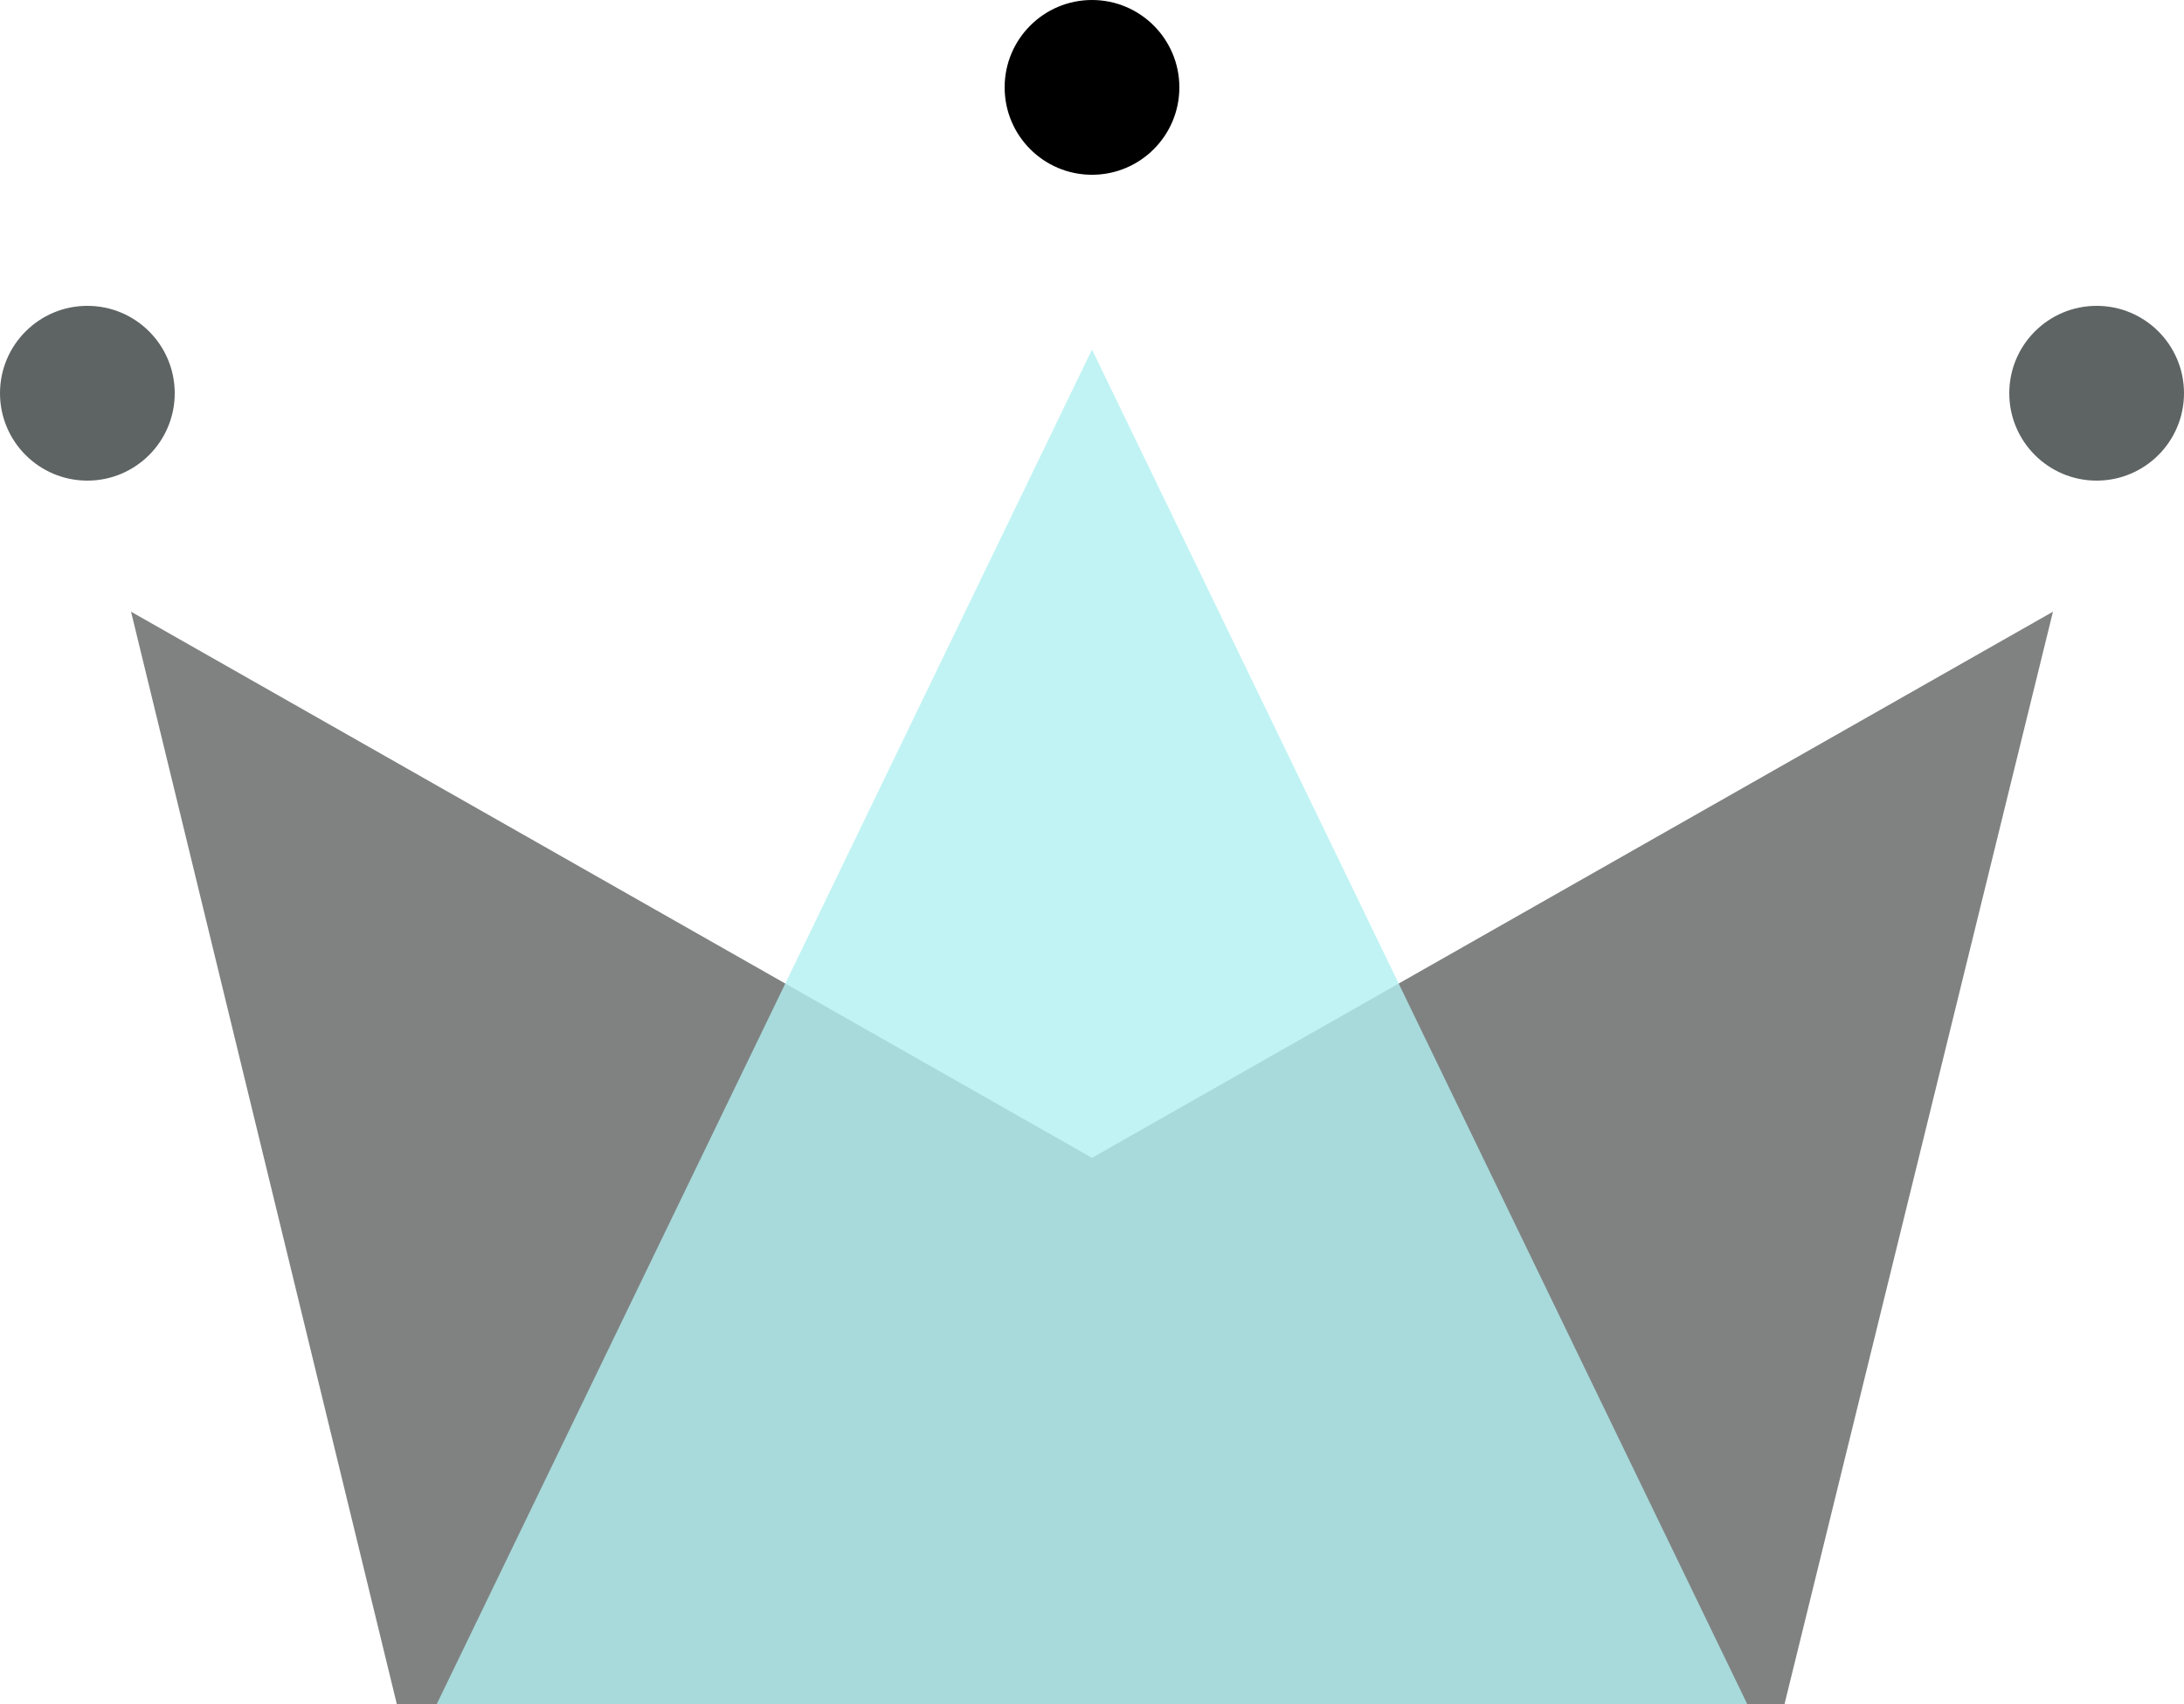
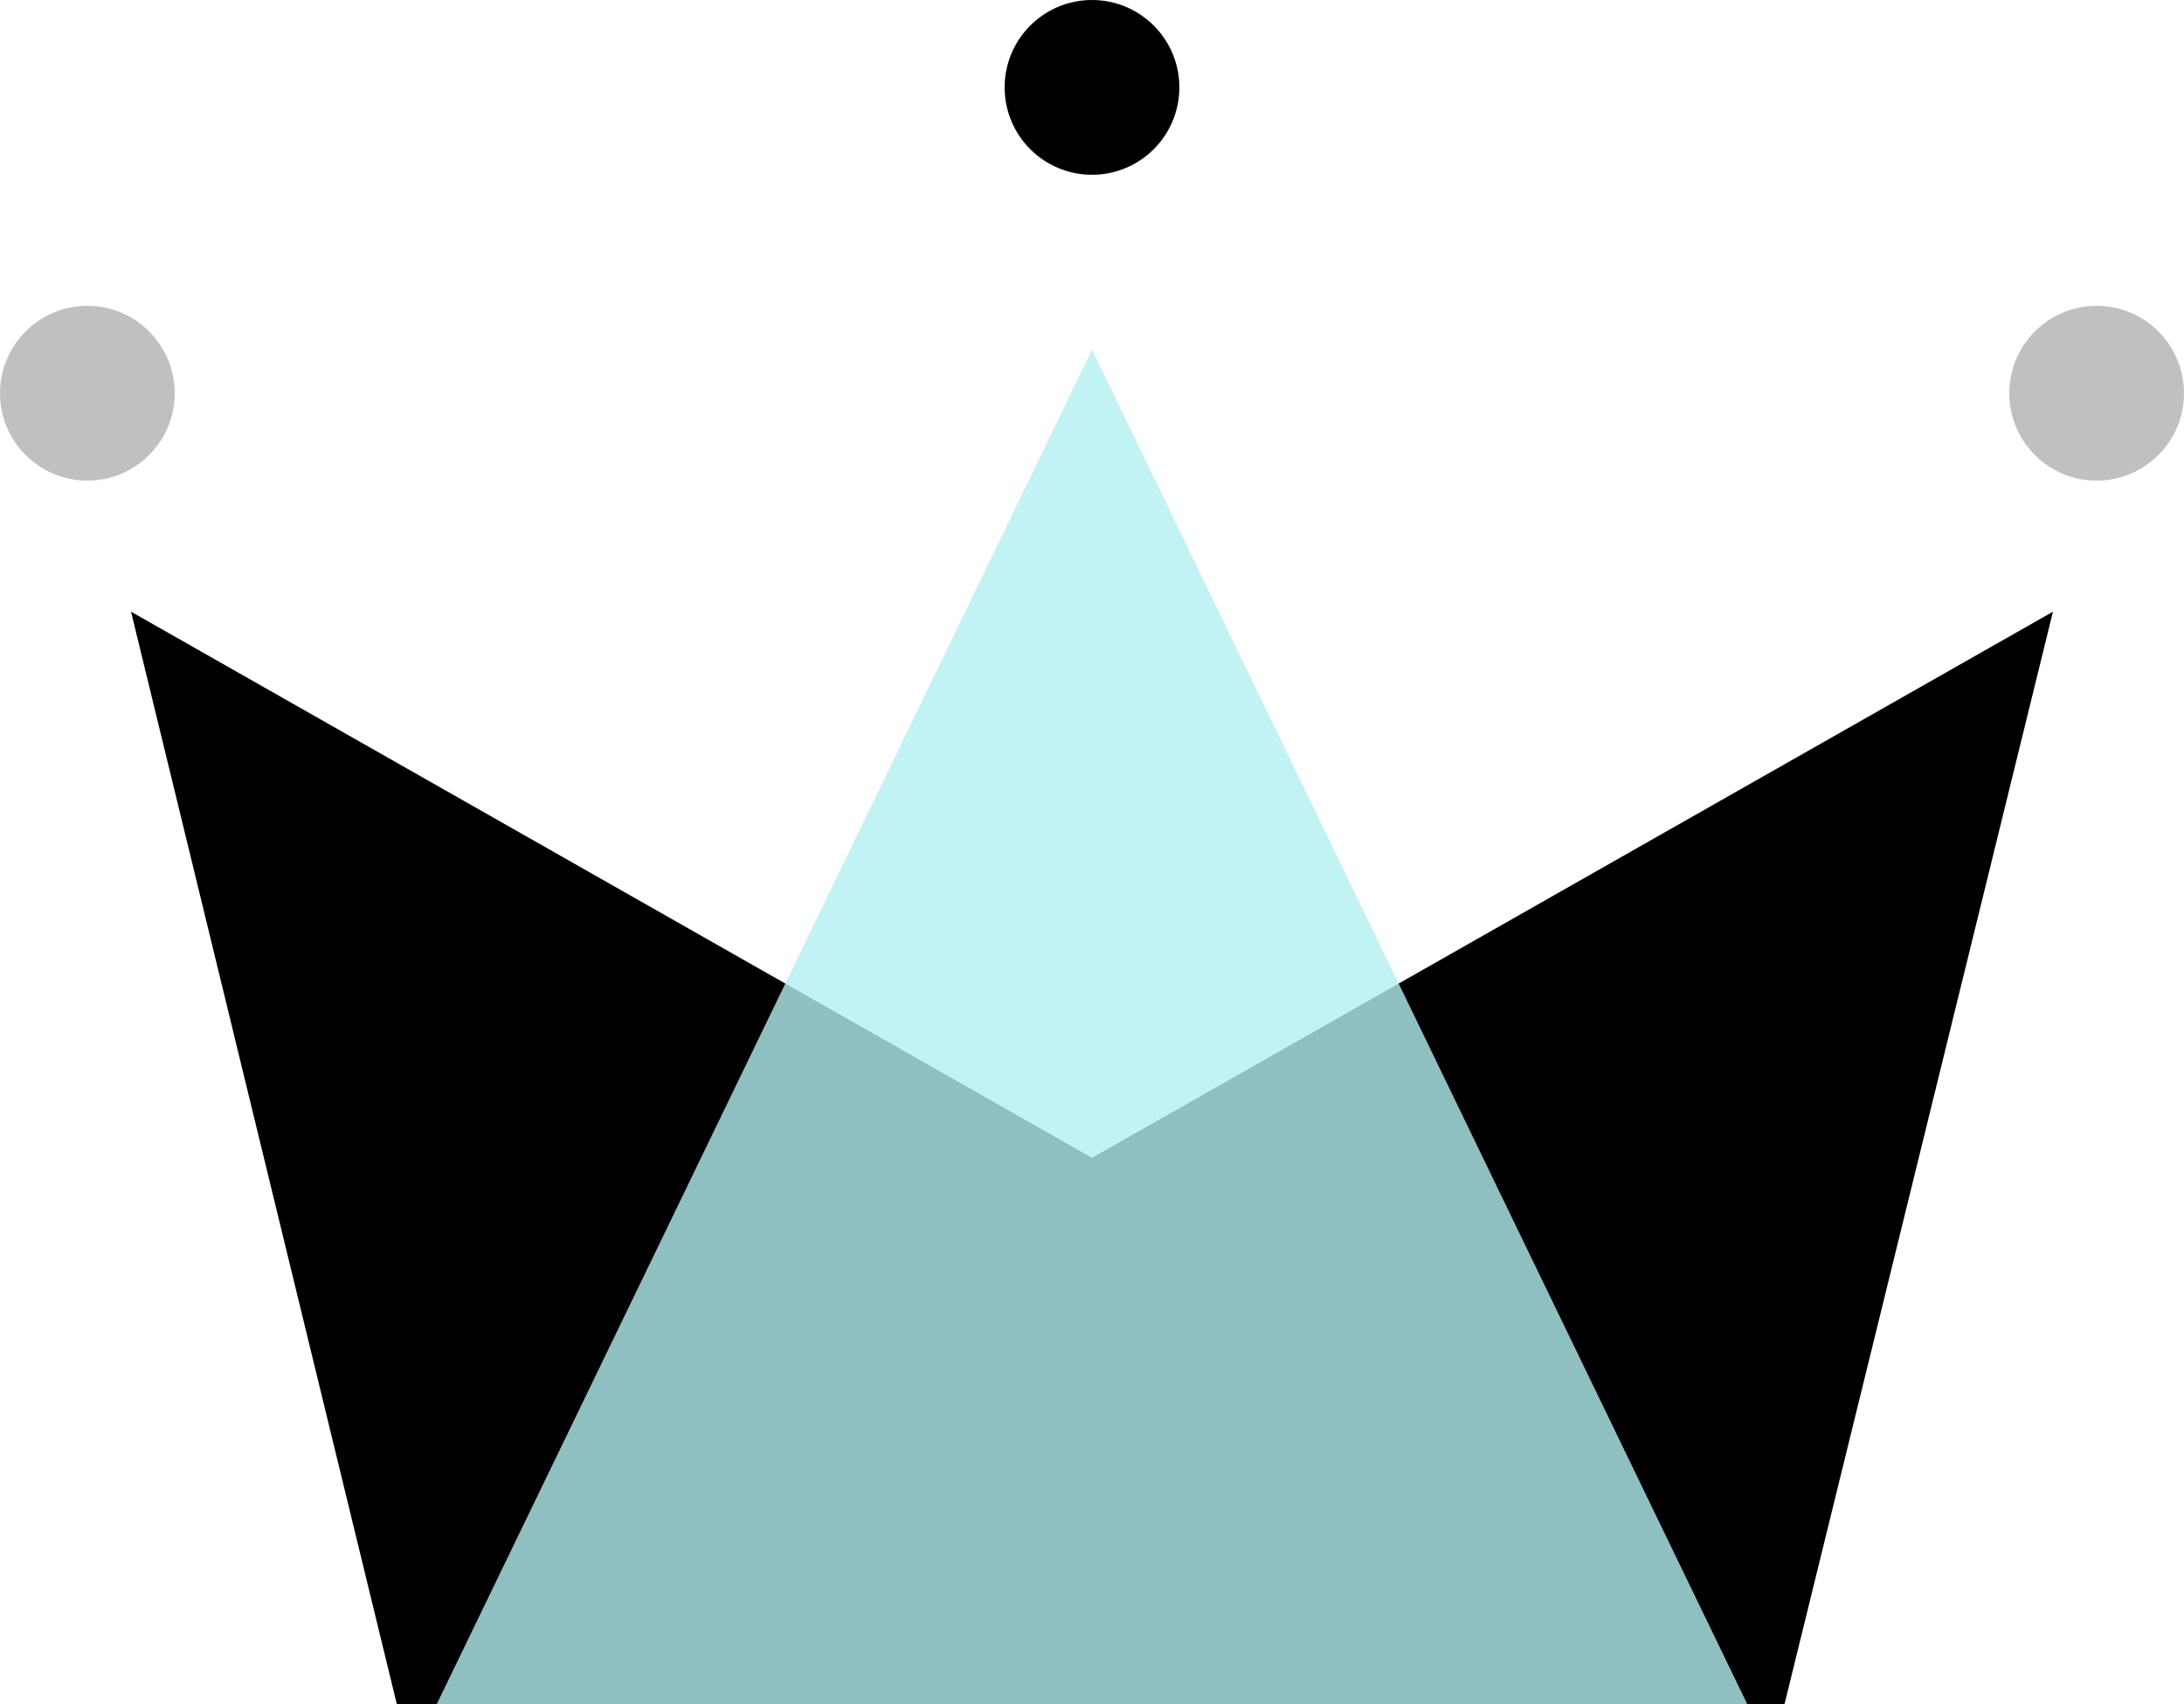
<svg xmlns="http://www.w3.org/2000/svg" width="50px" height="39px" viewBox="0 0 50 39" version="1.1">
  <g id="WiP" stroke="none" stroke-width="1" fill="none" fill-rule="evenodd">
    <g id="Artboard" transform="translate(-90, -38)">
      <g id="Group" transform="translate(90, 38)">
-         <polygon id="Rectangle" fill="#808282" points="3 14 25 26.5 47 14 40.855 39 9.084 39" />
+         <polygon id="Rectangle" fill="#000" points="3 14 25 26.5 47 14 40.855 39 9.084 39" />
        <polygon id="Triangle" fill-opacity="0.8" fill="#B2F0F1" points="25 8 40 39 10 39" />
-         <circle id="Oval" fill="#5E6363" cx="2" cy="9" r="2" />
+         <circle id="Oval" fill="#C0C0C0" cx="2" cy="9" r="2" />
        <circle id="Oval" fill="#000" cx="25" cy="2" r="2" />
-         <circle id="Oval" fill="#5E6363" cx="48" cy="9" r="2" />
+         <circle id="Oval" fill="#C0C0C0" cx="48" cy="9" r="2" />
      </g>
    </g>
  </g>
</svg>
